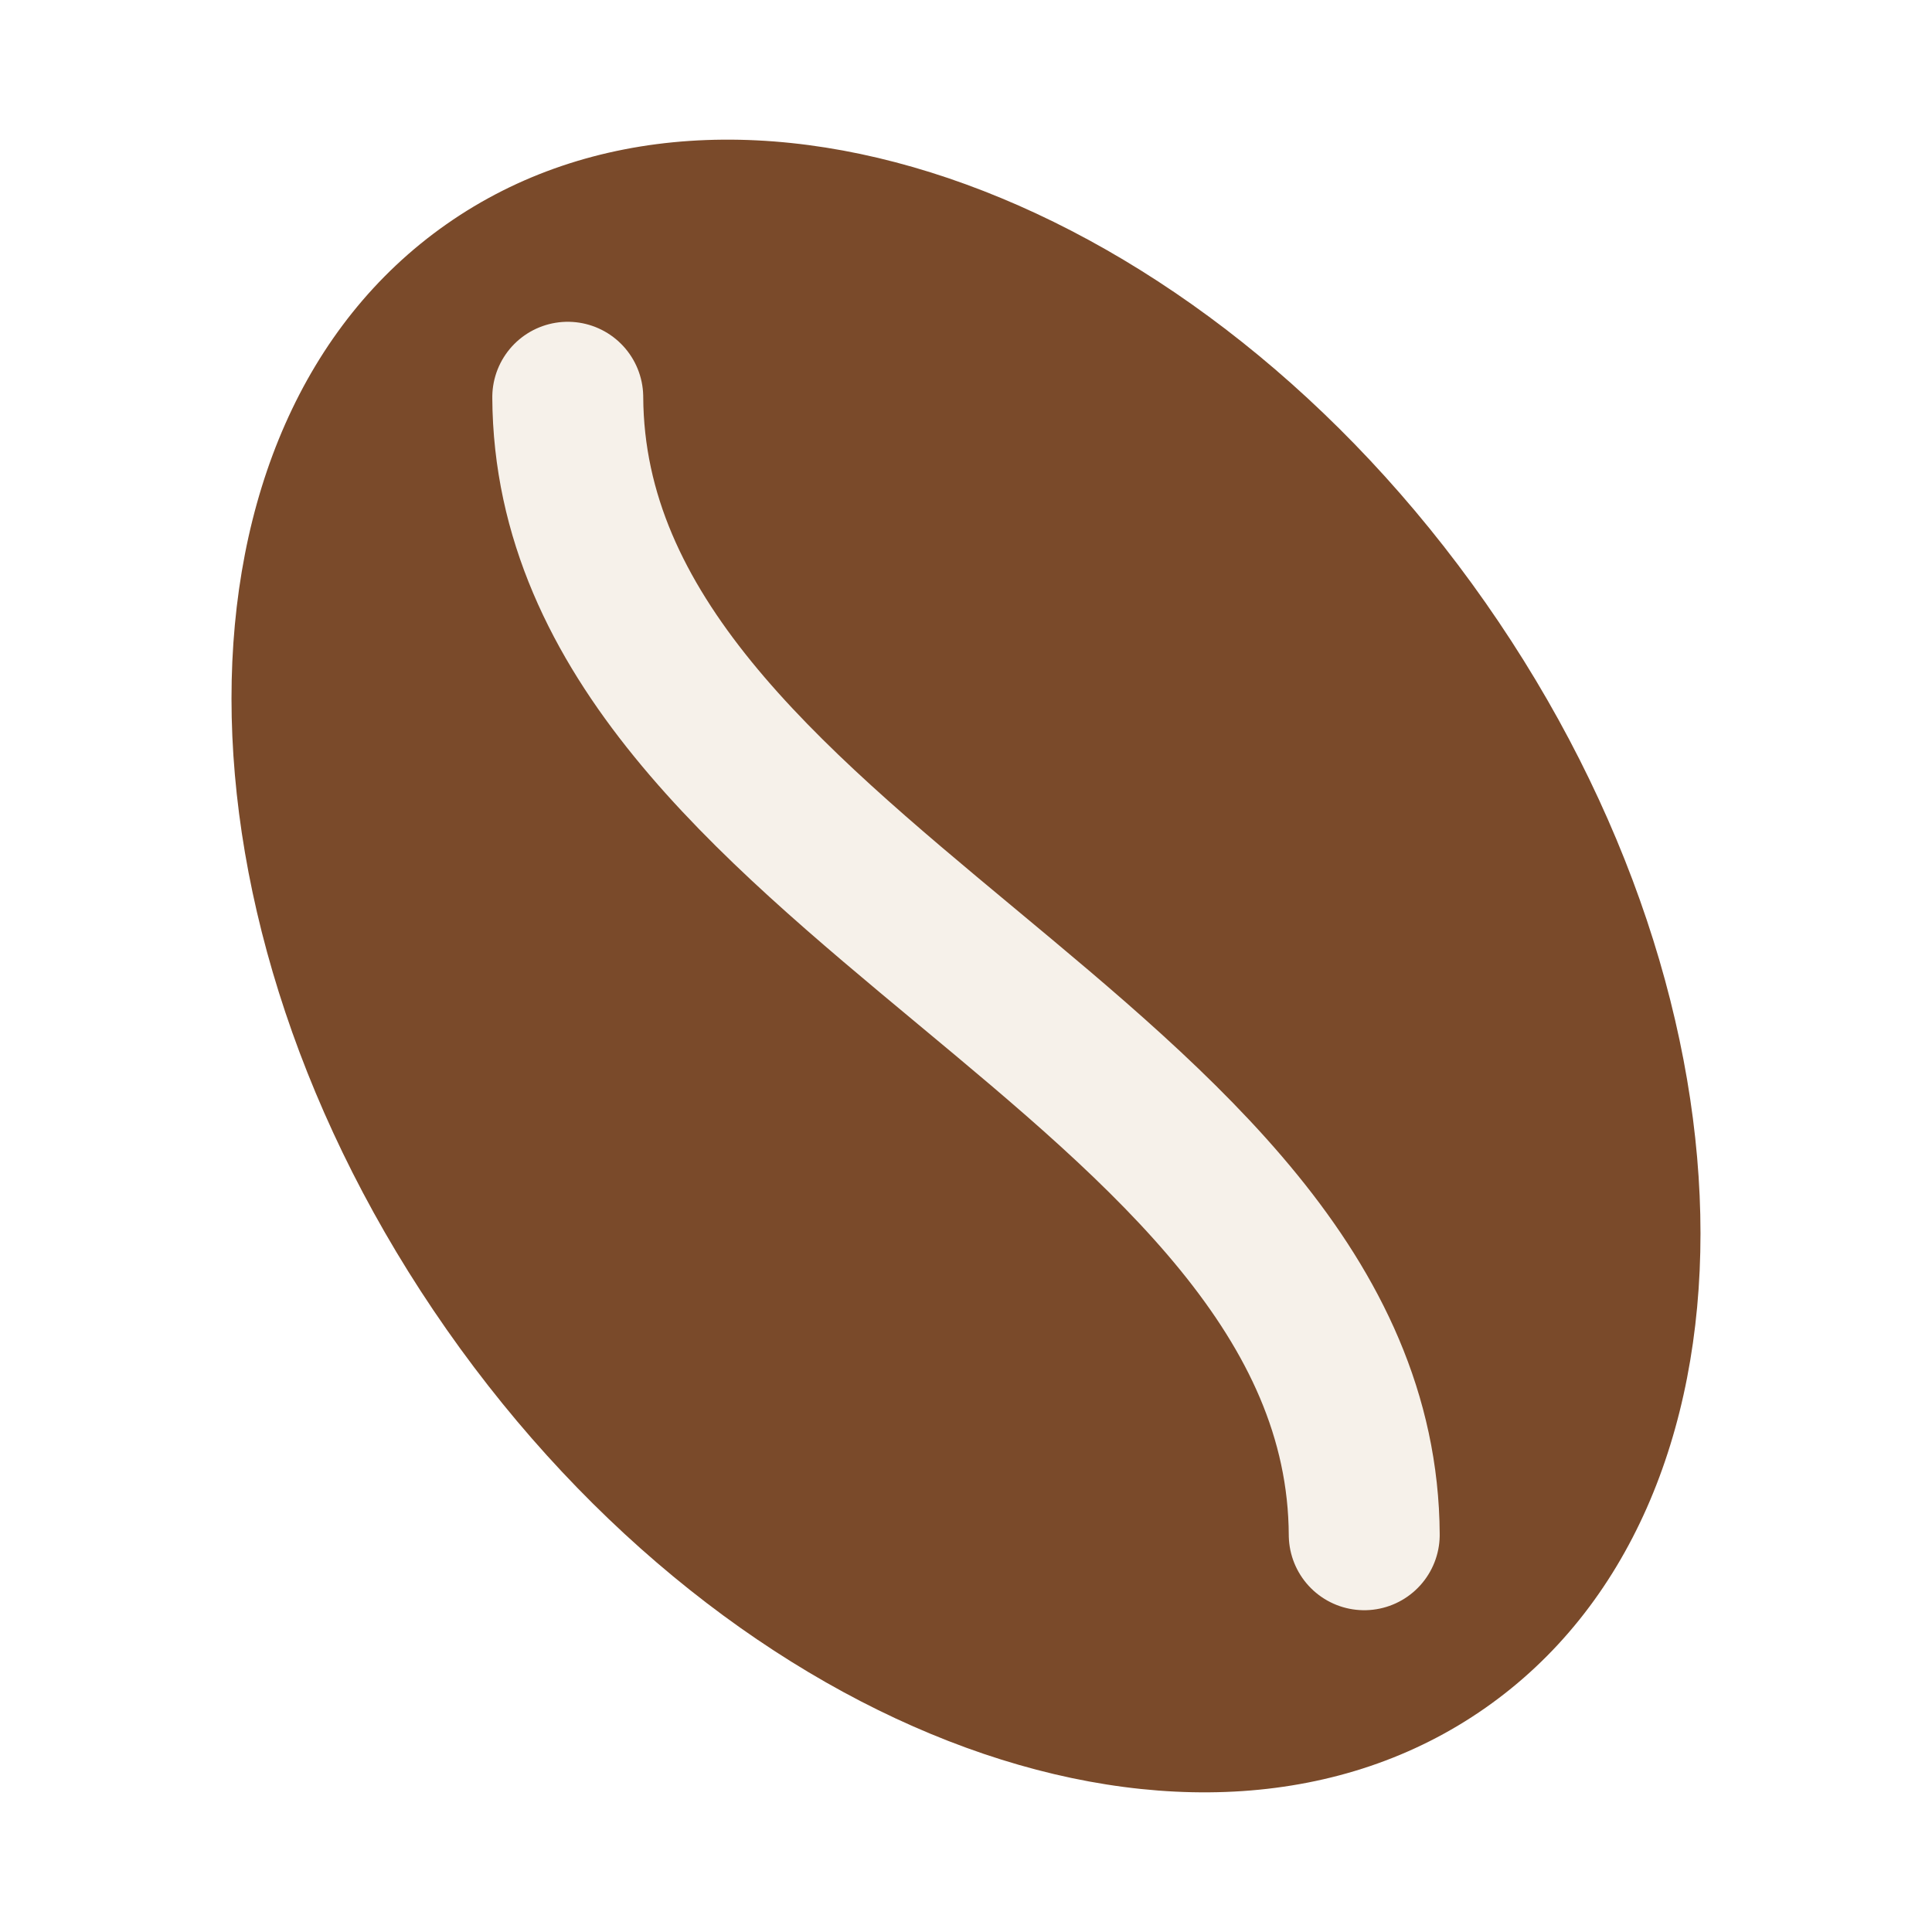
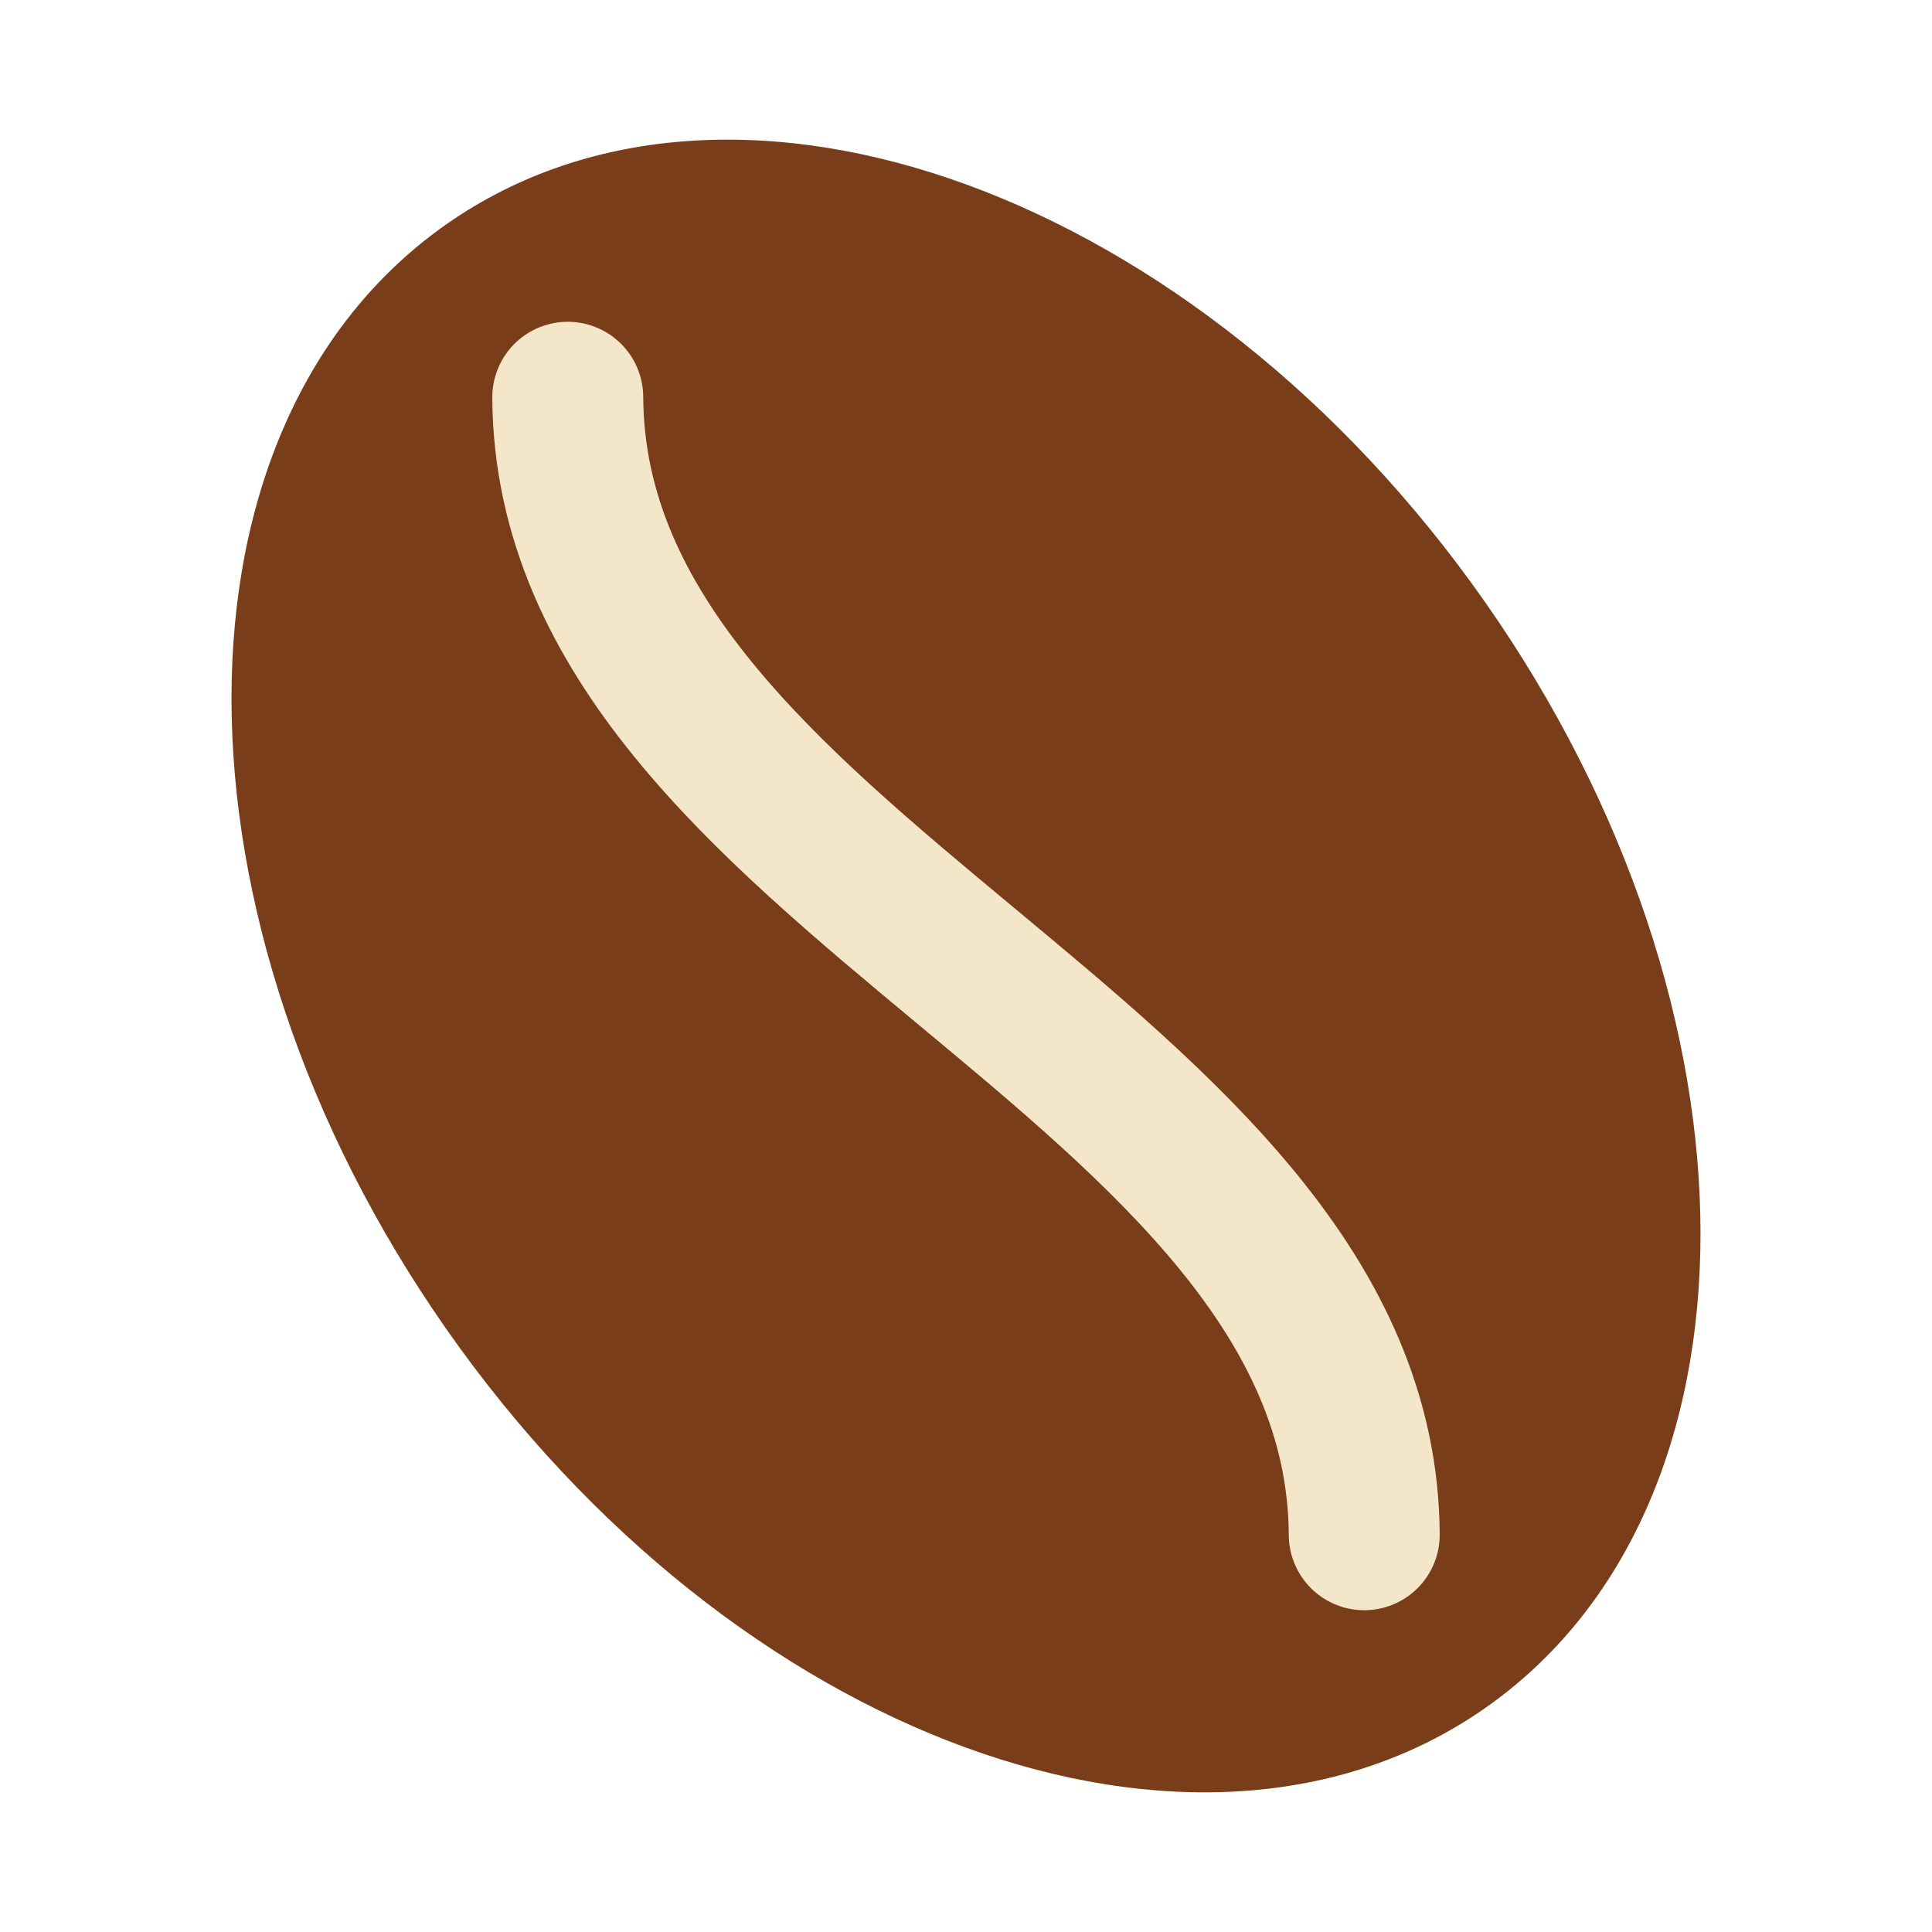
<svg xmlns="http://www.w3.org/2000/svg" viewBox="0 0 64 64">
  <g transform="rotate(-35 32 32)">
-     <ellipse cx="32" cy="32" rx="21" ry="30" fill="#7a4a2a" />
-     <path d="M32 9 C23 22 41 42 32 55" fill="none" stroke="#f6f1ea" stroke-width="5" stroke-linecap="round" />
+     <ellipse cx="32" cy="32" rx="21" ry="30" fill="#7a3d1a" />
+     <path d="M32 9 C23 22 41 42 32 55" fill="none" stroke="#f4e6c8" stroke-width="5" stroke-linecap="round" />
  </g>
</svg>
